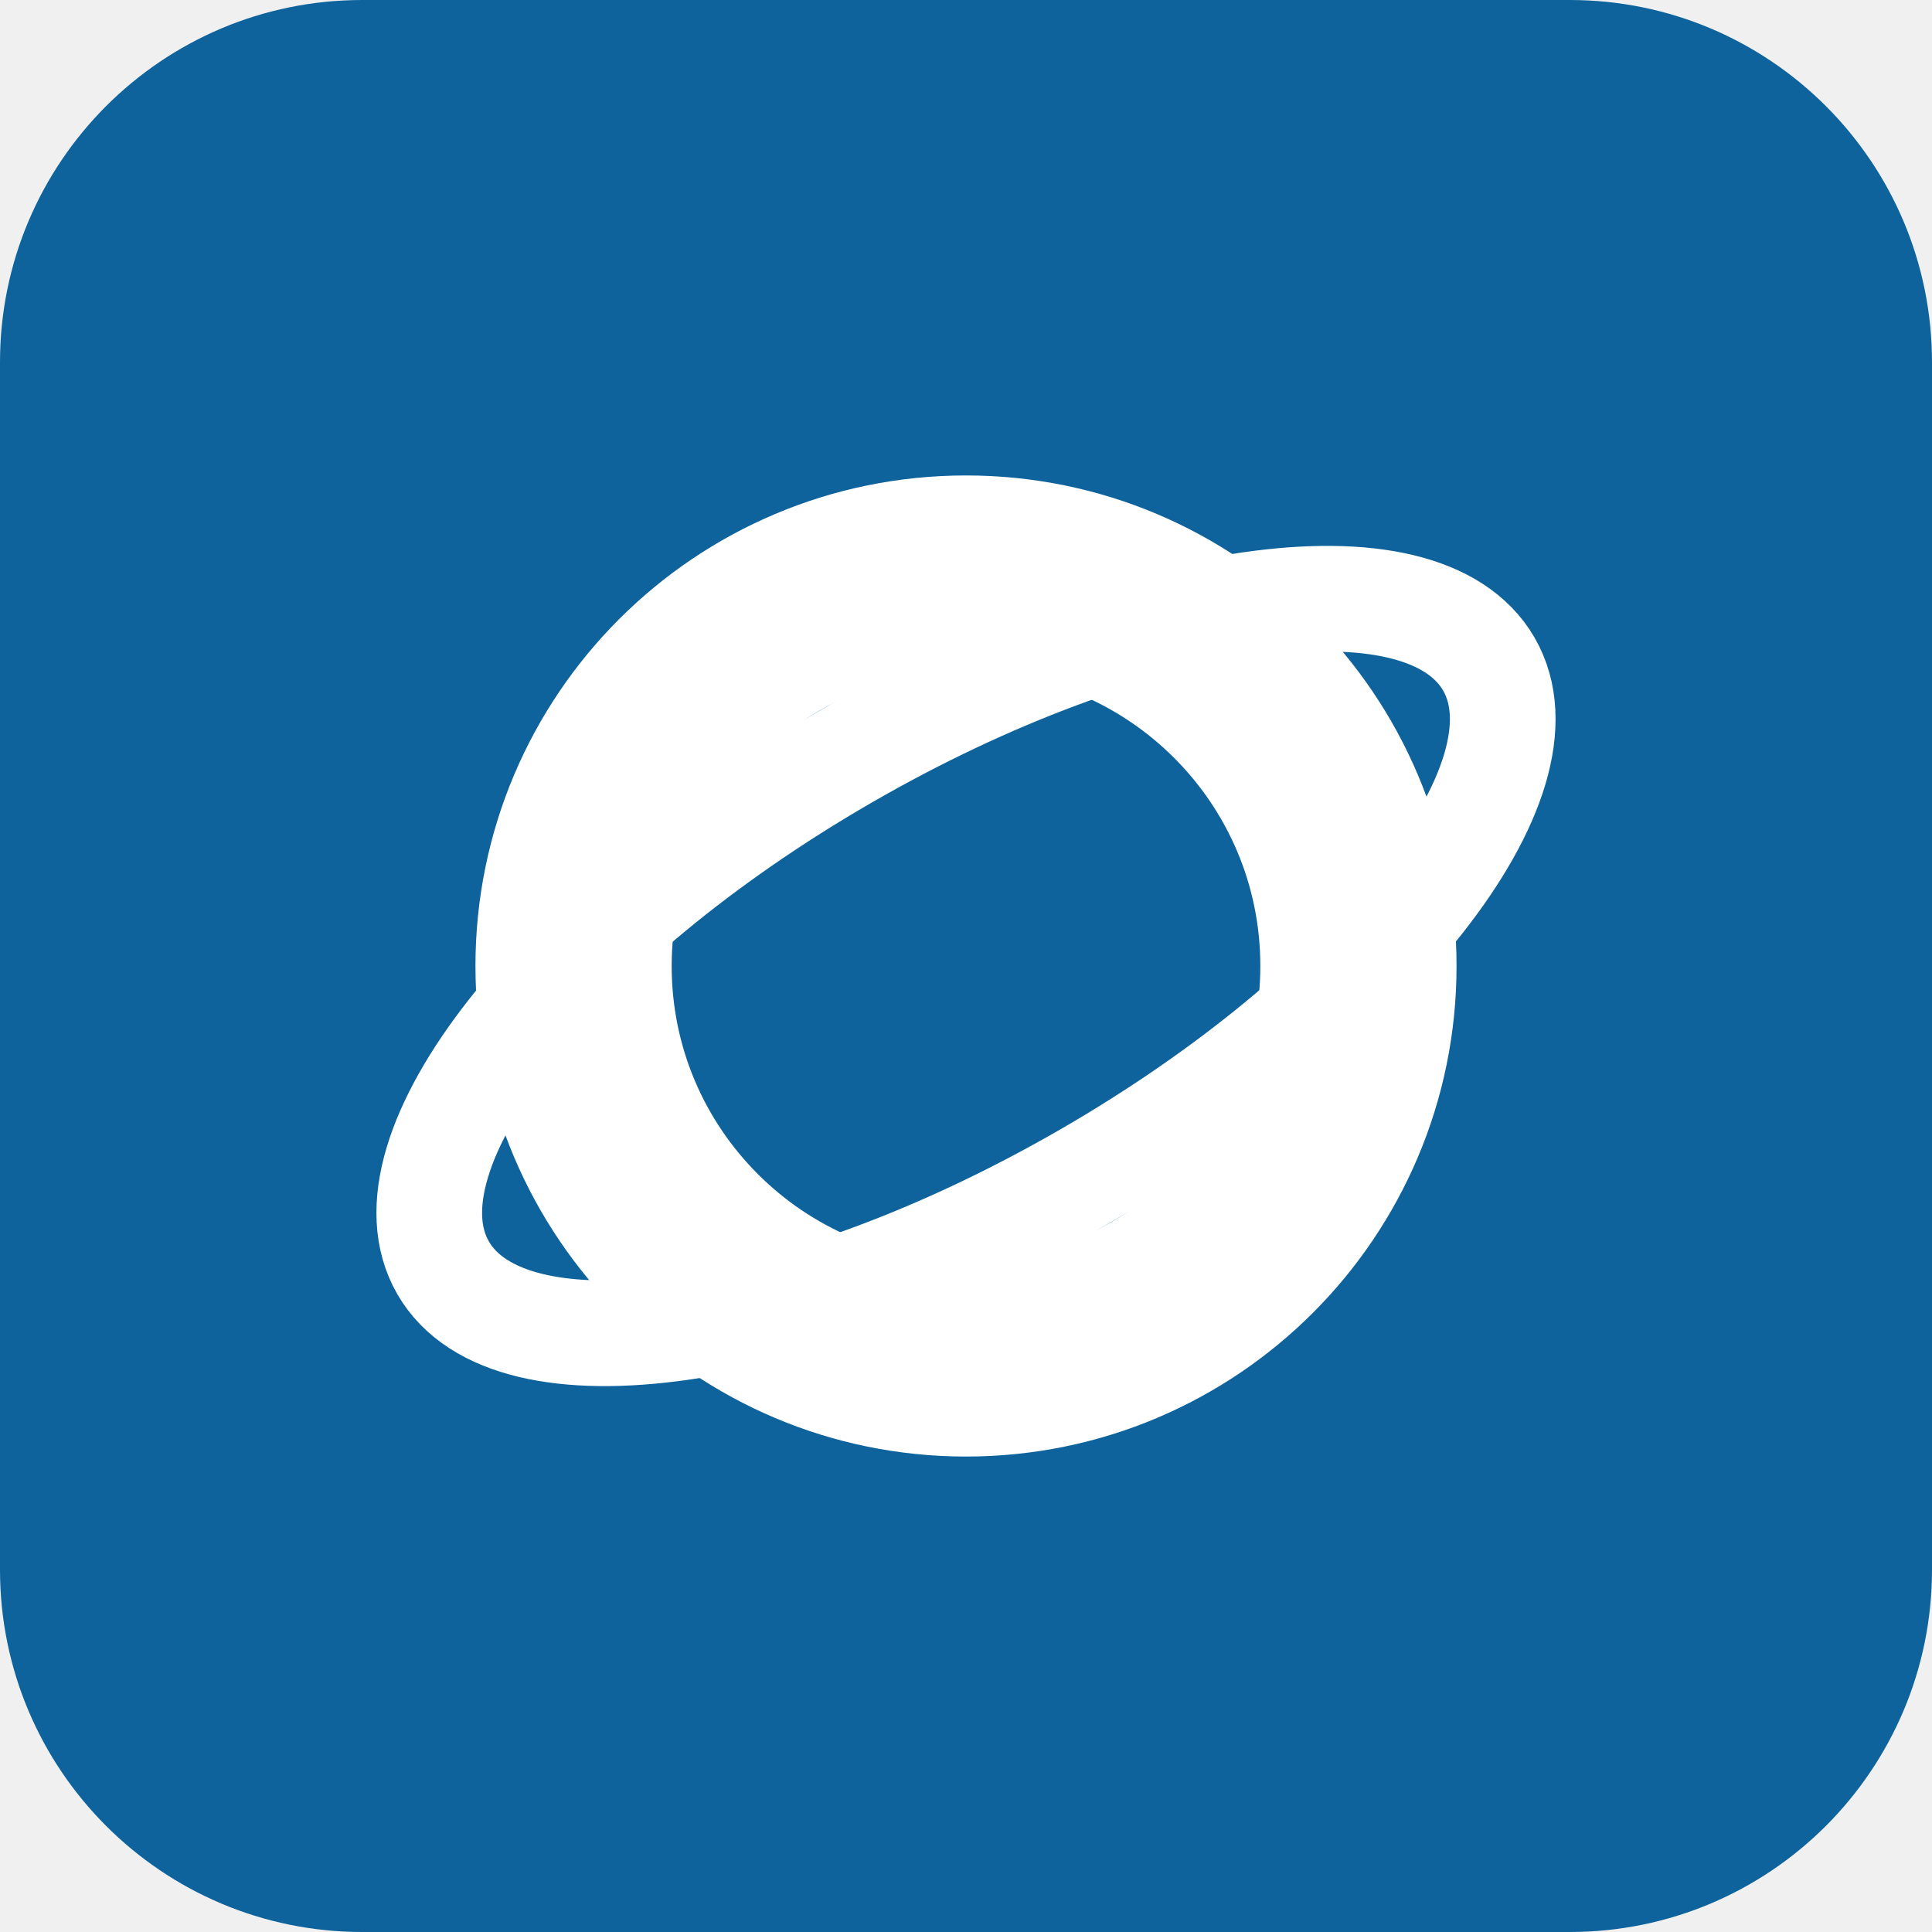
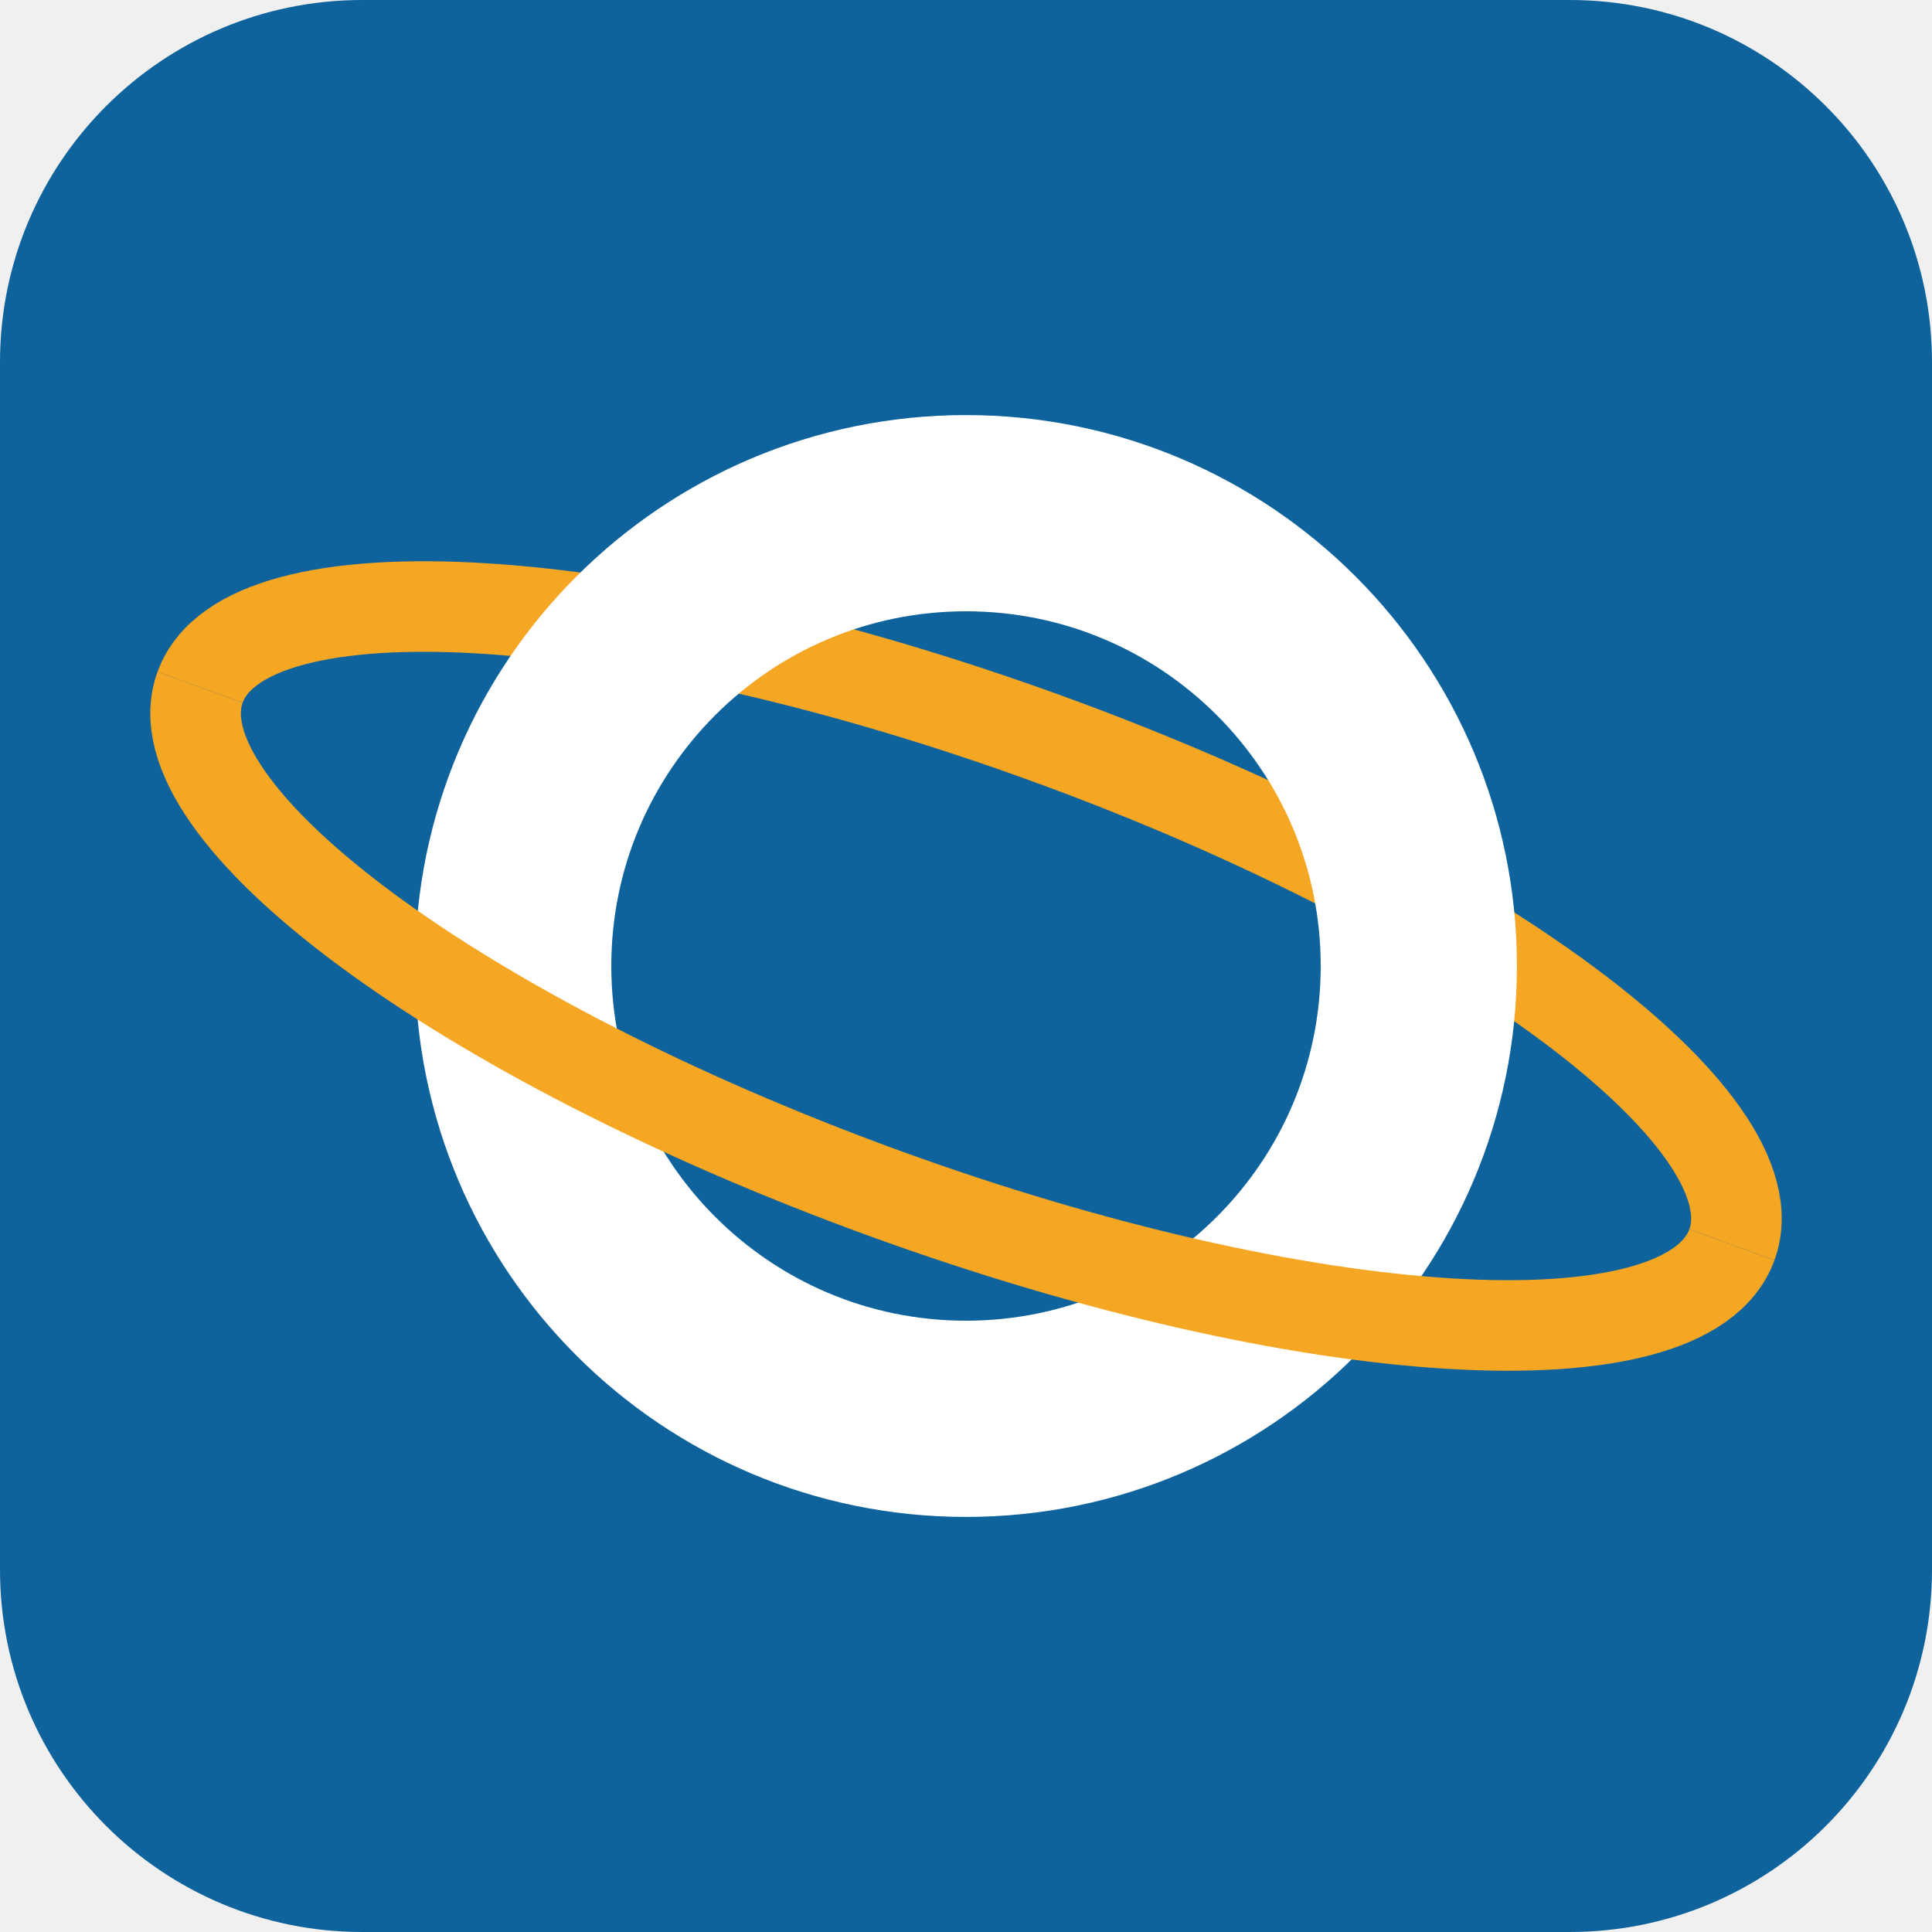
<svg xmlns="http://www.w3.org/2000/svg" viewBox="0 0 64 64">
  <rect width="64" height="64" rx="12" fill="#0e639c" />
-   <ellipse cx="32" cy="32" rx="20" ry="8" transform="rotate(-30 32 32)" fill="none" stroke="#ffffff" stroke-width="3.5" />
-   <circle cx="32" cy="32" r="13" fill="none" stroke="#ffffff" stroke-width="6.5" />
+   <path d="M5 32 A27 8 0 0 1 59 32" transform="rotate(20 32 32)" fill="none" stroke="#f5a623" stroke-width="3" />
+   <circle cx="32" cy="32" r="15" fill="none" stroke="#ffffff" stroke-width="6.5" />
+   <path d="M5 32 A27 8 0 0 0 59 32" transform="rotate(20 32 32)" fill="none" stroke="#f5a623" stroke-width="3" />
</svg>
